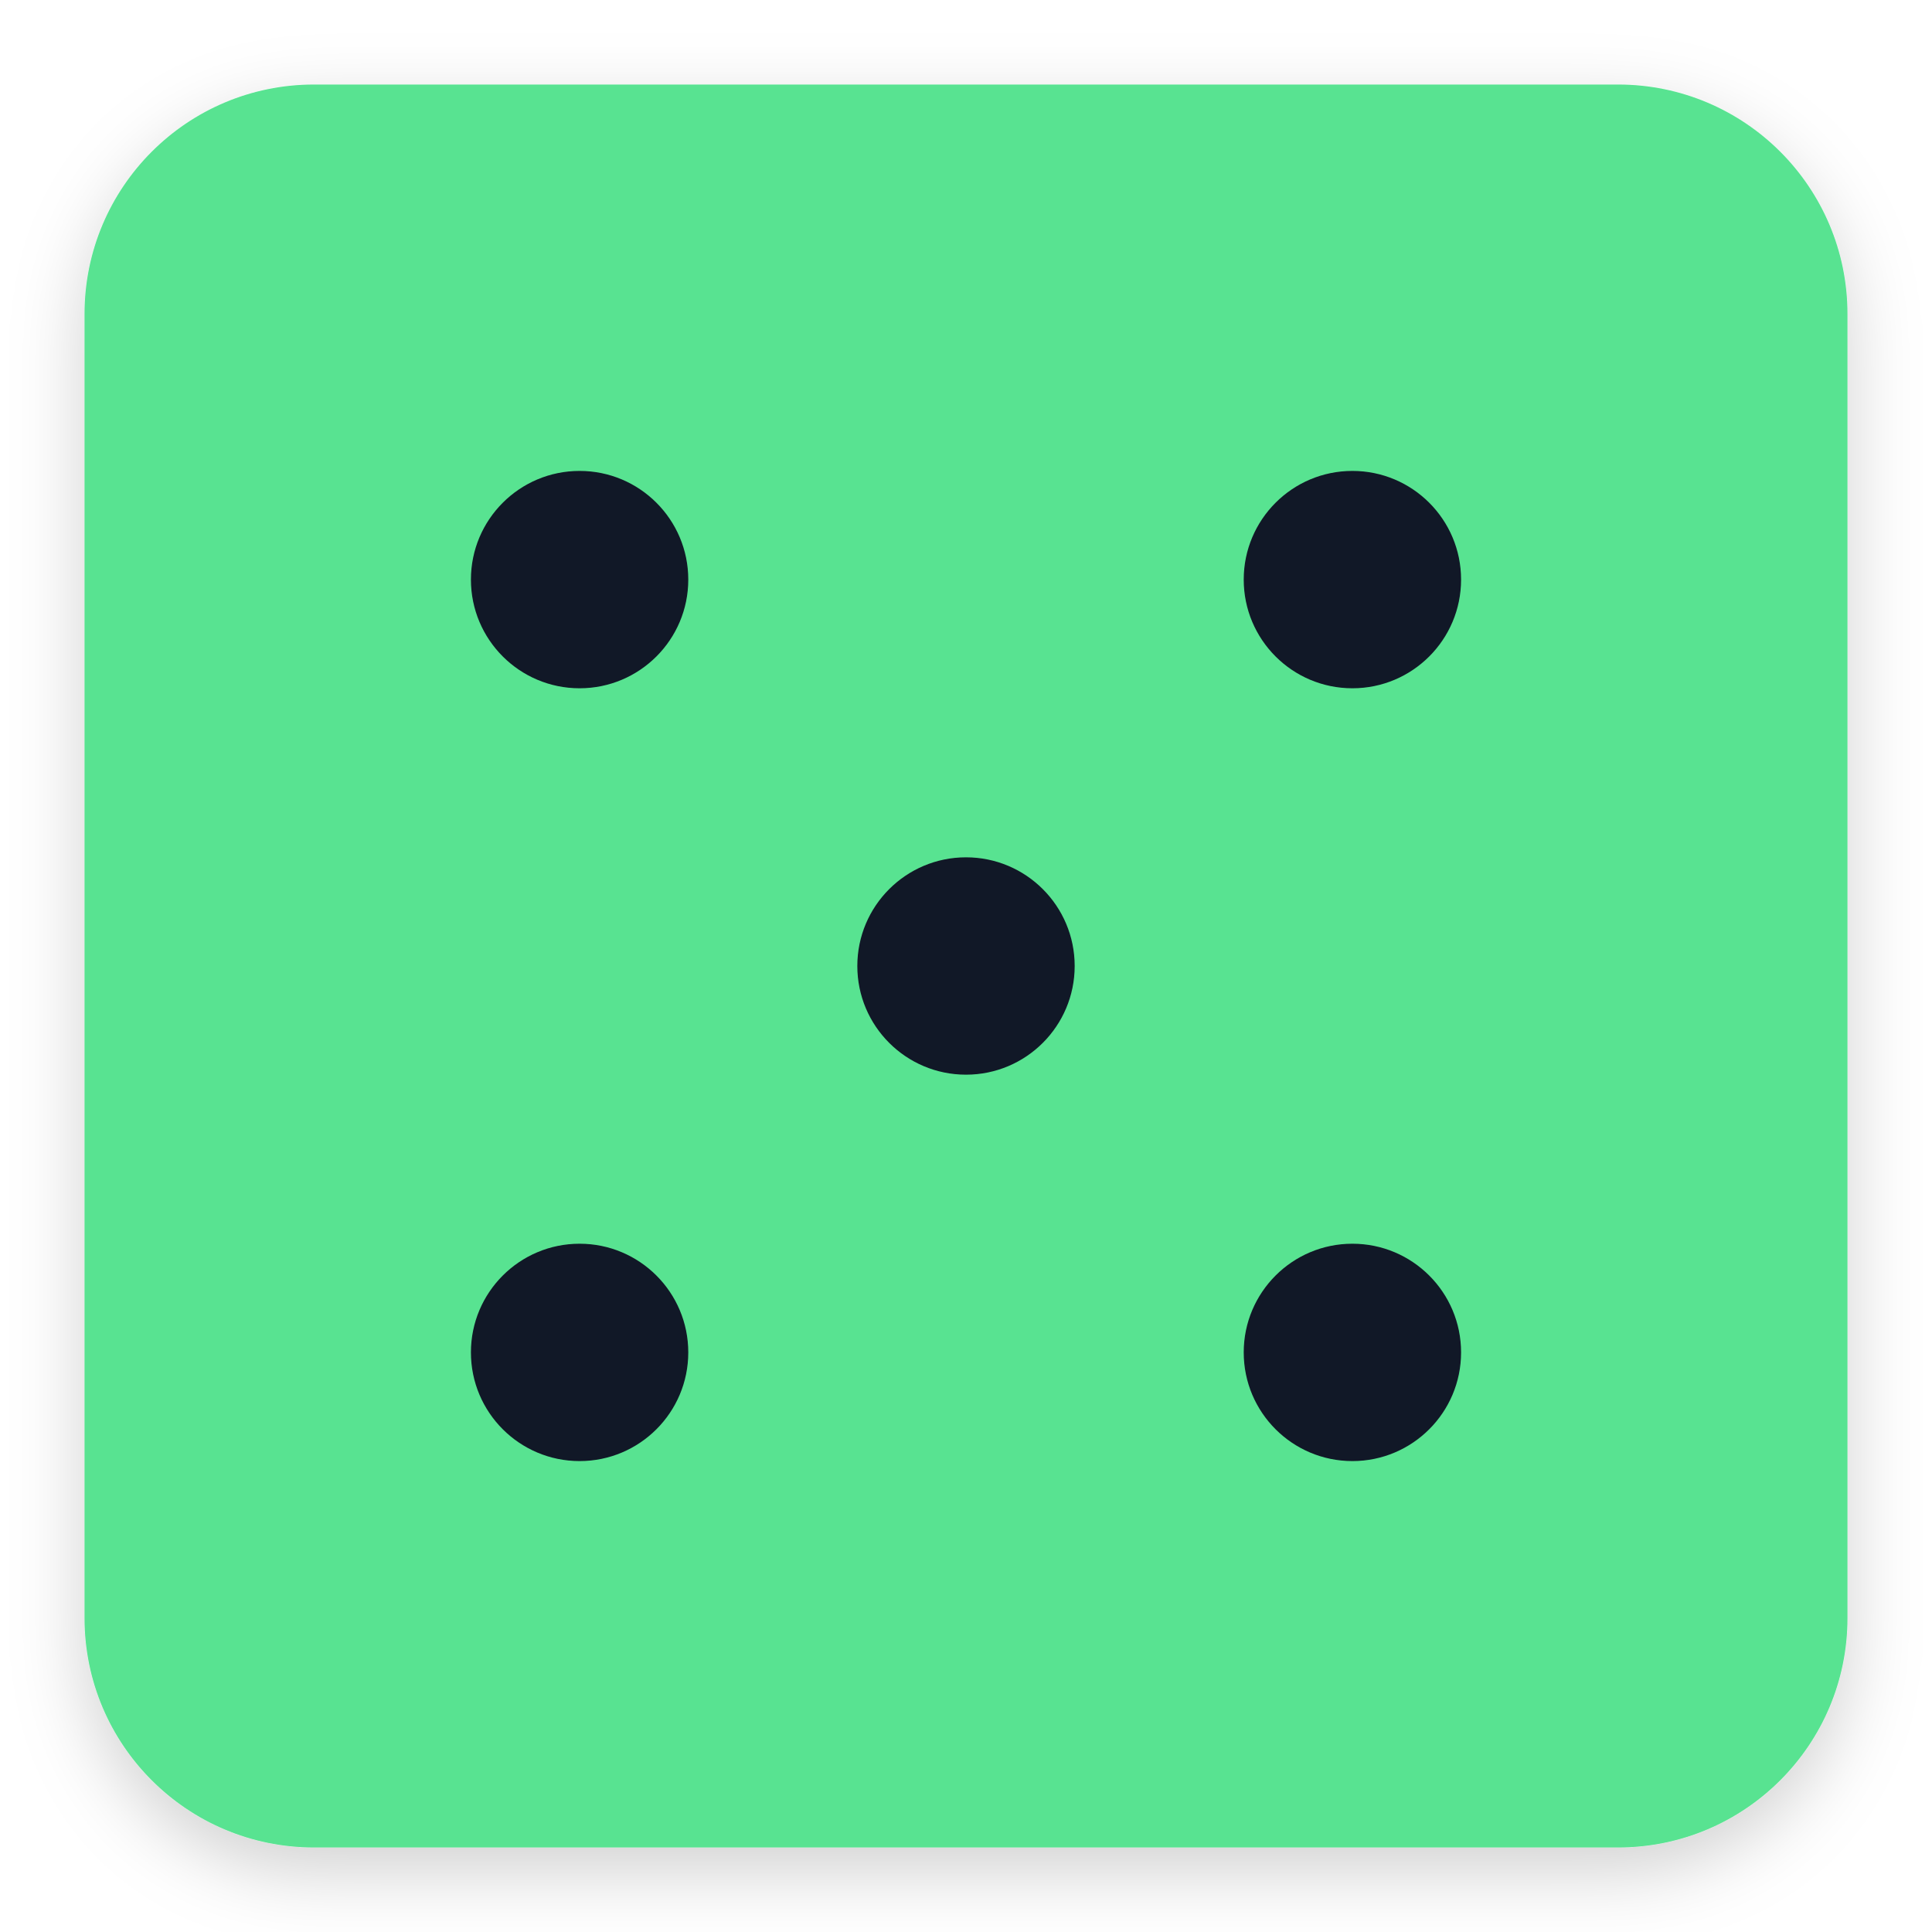
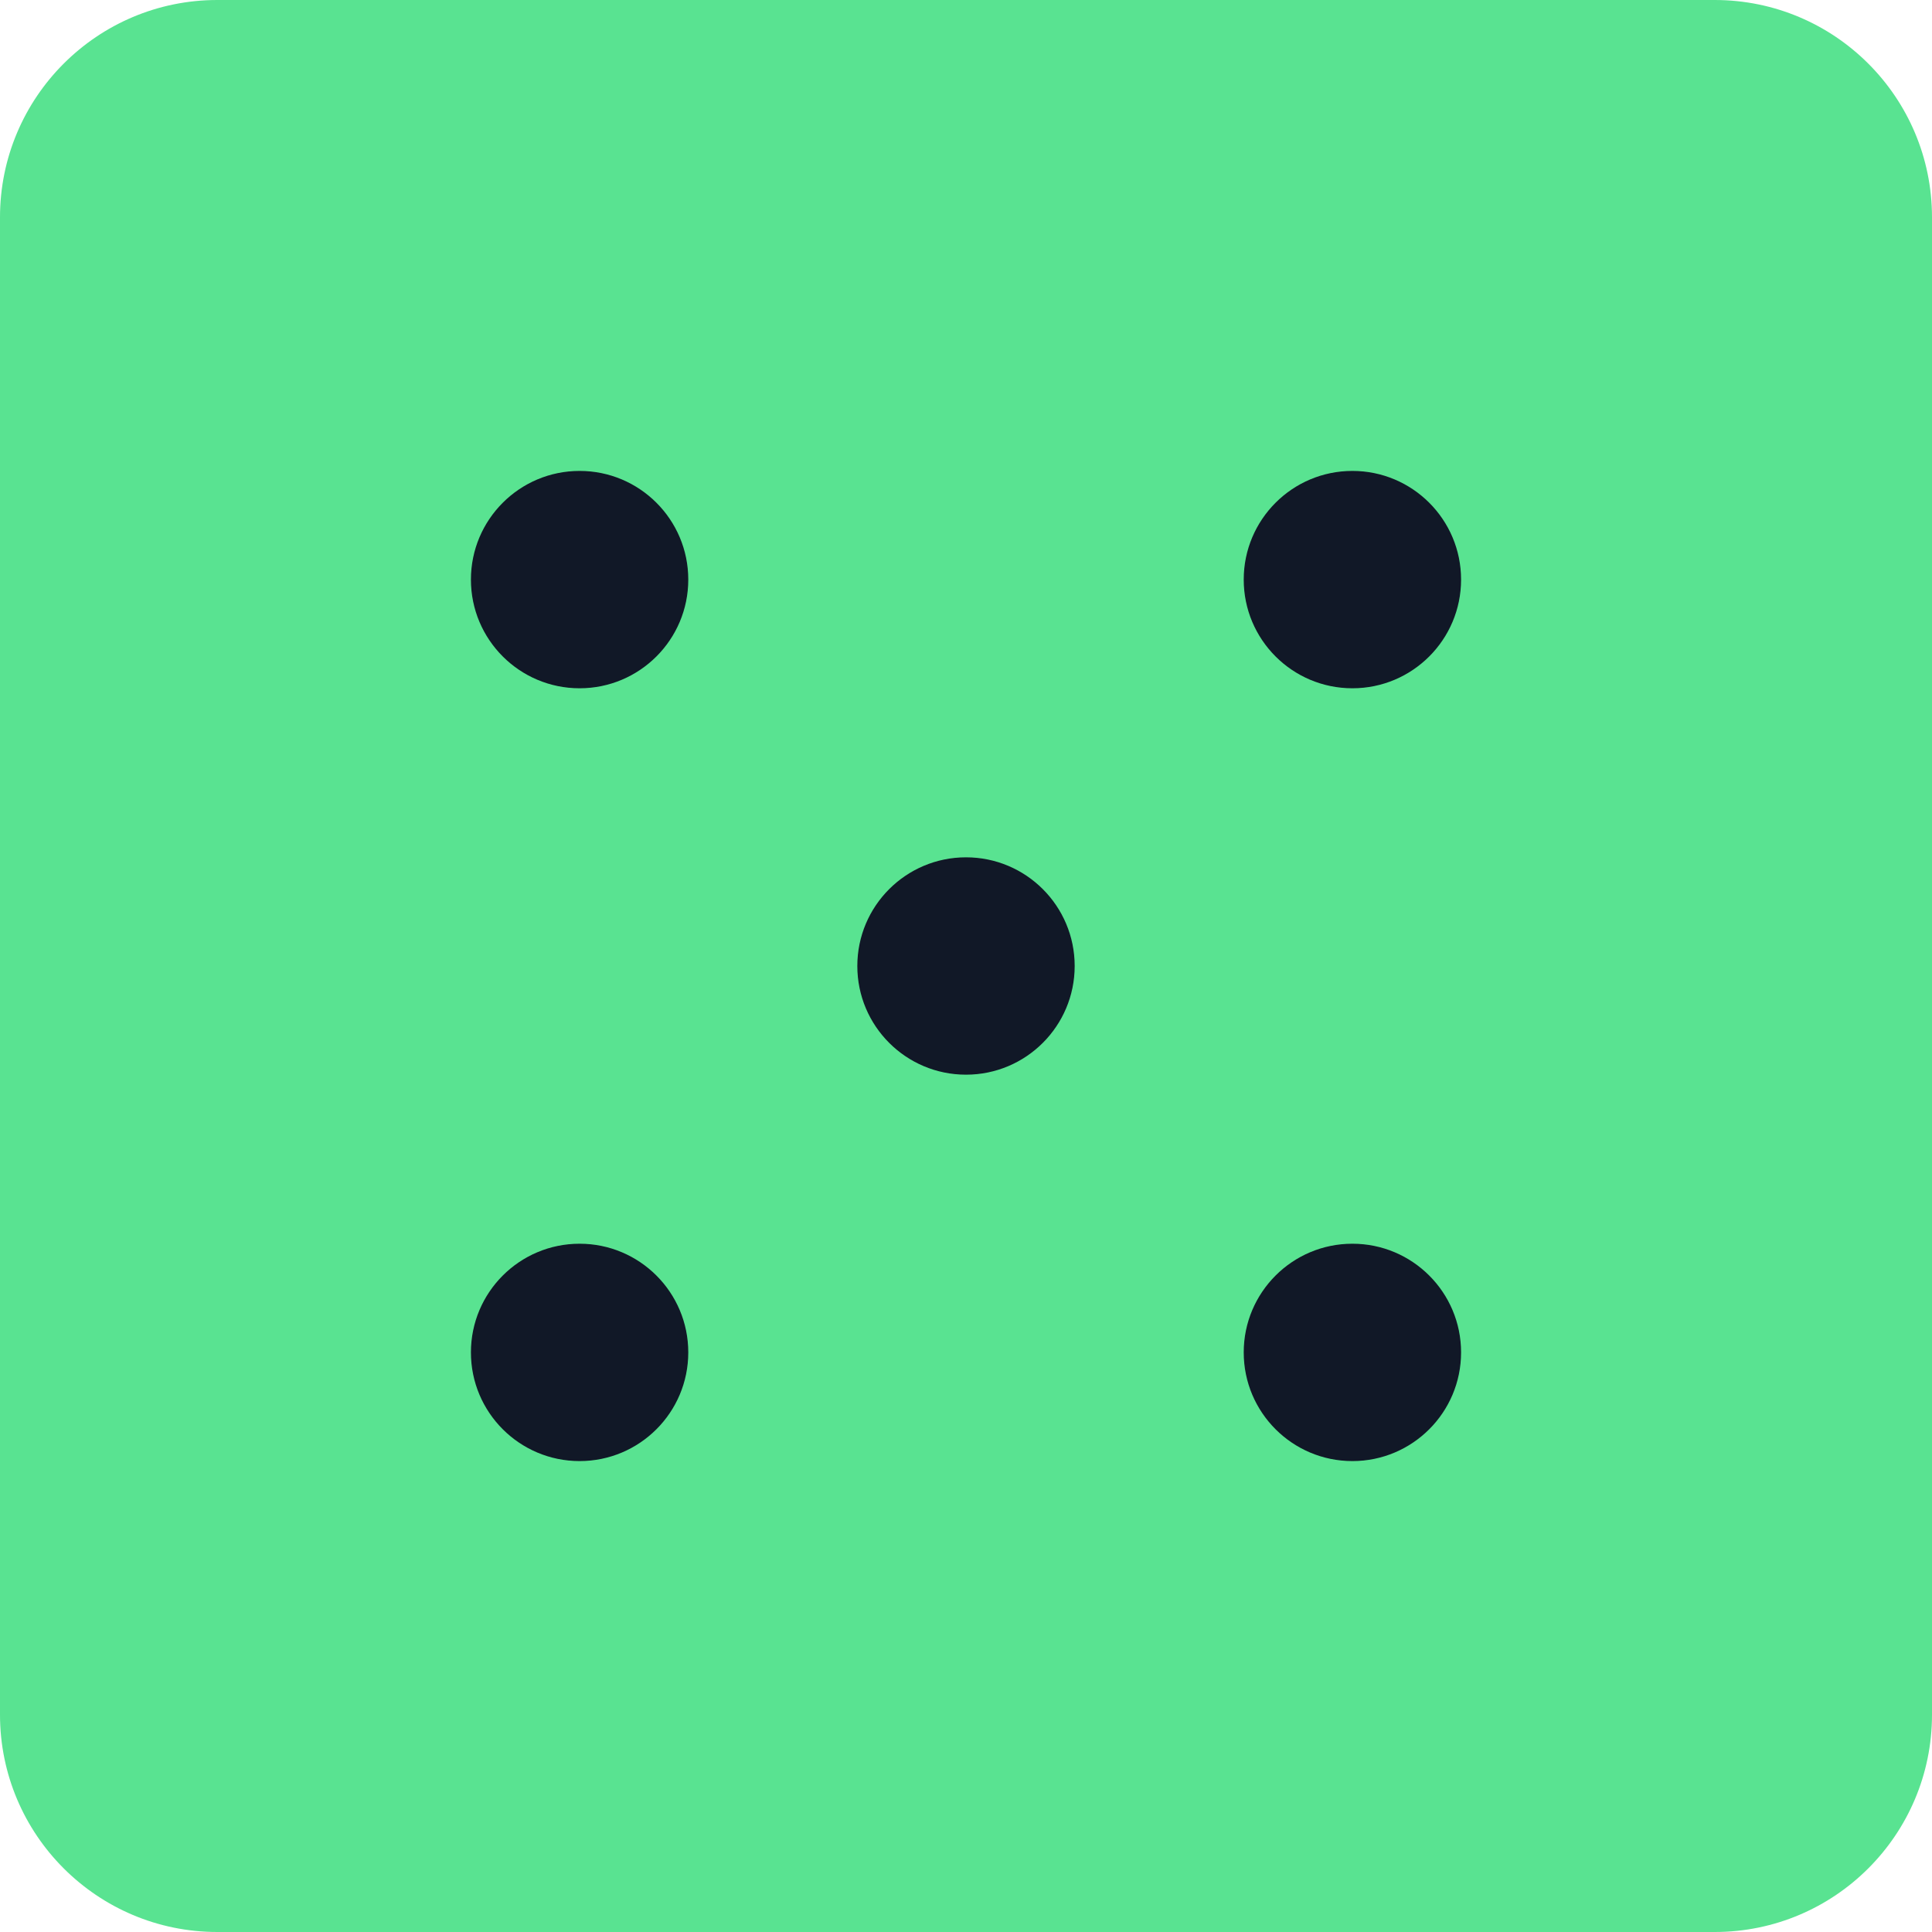
<svg xmlns="http://www.w3.org/2000/svg" width="160" height="160" viewBox="0 0 160 160">
-   <defs>
-     <filter id="shadow" x="-20%" y="-20%" width="140%" height="140%">
-       <feDropShadow dx="0" dy="2" stdDeviation="3" flood-color="#000000" flood-opacity="0.18" />
-     </filter>
-   </defs>
-   <rect x="8" y="8" width="144" height="144" rx="18" ry="18" fill="#59E391" stroke="#59E391" stroke-width="2" filter="url(#shadow)" />
+   <rect x="0" y="0" width="160" height="160" rx="18" ry="18" fill="#59E391" />
  <g fill="#111827">
    <circle cx="48" cy="48" r="9" />
    <circle cx="112" cy="48" r="9" />
    <circle cx="80" cy="80" r="9" />
    <circle cx="48" cy="112" r="9" />
    <circle cx="112" cy="112" r="9" />
  </g>
</svg>
